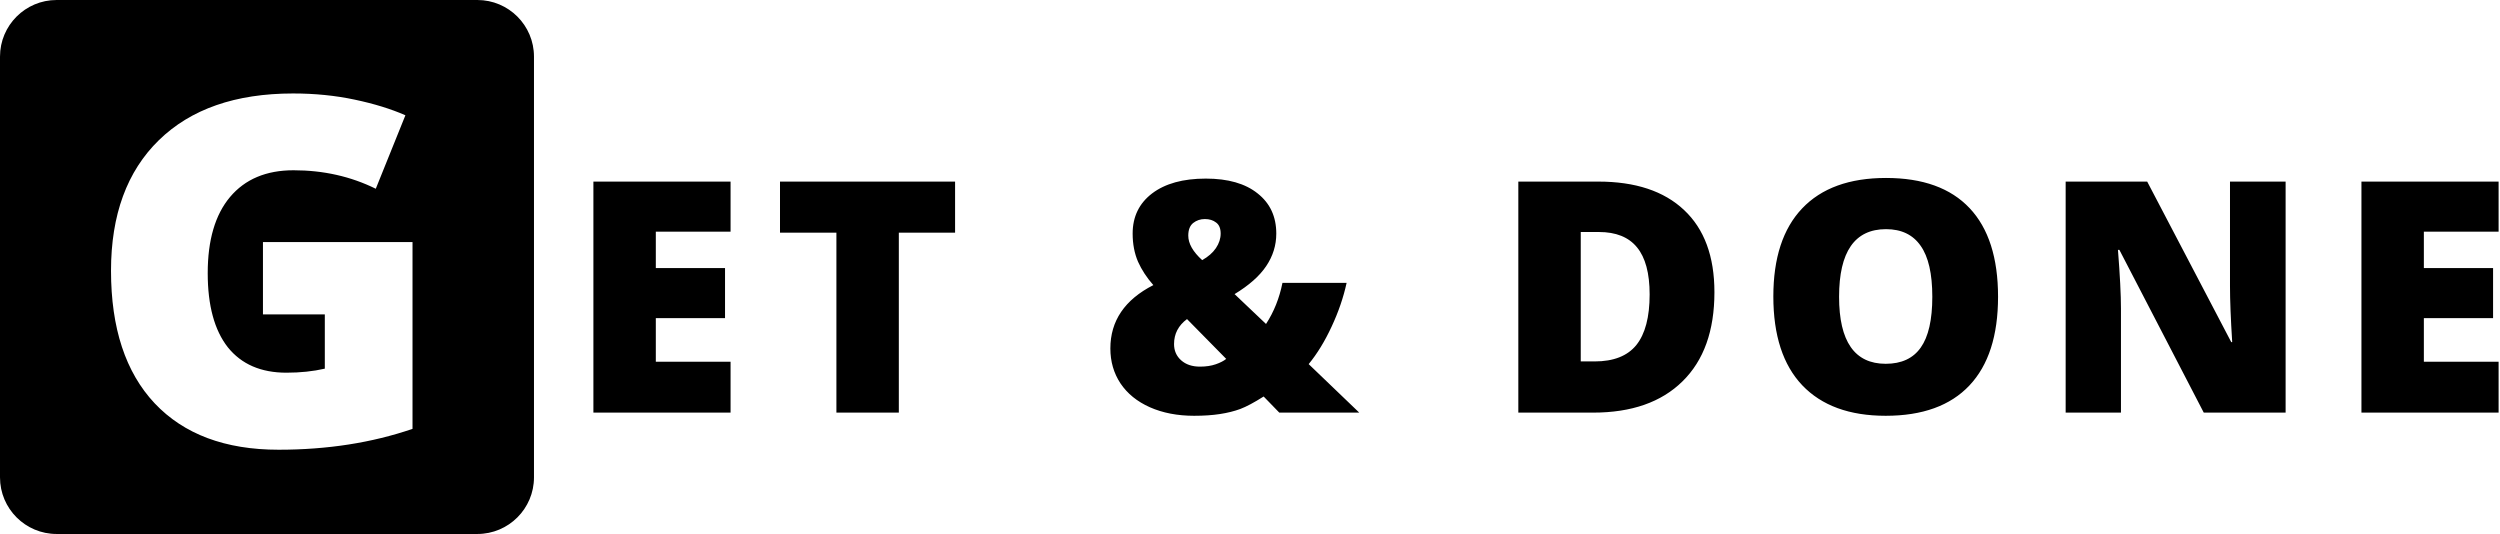
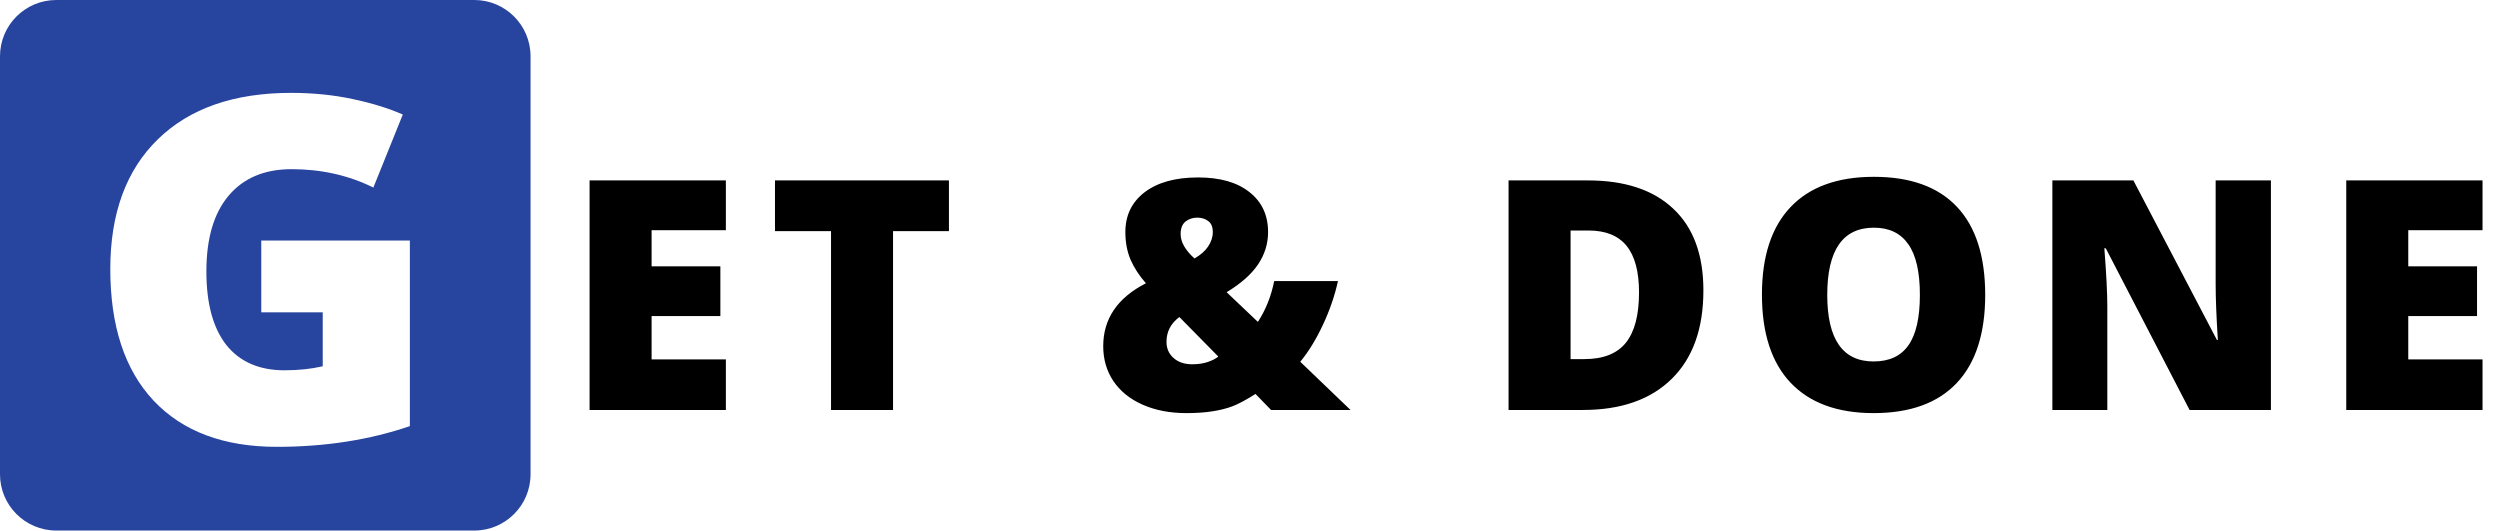
- <svg xmlns="http://www.w3.org/2000/svg" width="309" height="66" viewBox="0 0 309 66" fill="none">
-   <path fill-rule="evenodd" clip-rule="evenodd" d="M0 7C0 3.134 3.134 0 7 0H59C62.866 0 66 3.134 66 7V59C66 62.866 62.866 66 59 66H7C3.134 66 0 62.866 0 59V7ZM32.501 29.922H50.987V53.008C45.968 54.727 40.45 55.586 34.434 55.586C27.833 55.586 22.725 53.672 19.112 49.844C15.518 46.016 13.721 40.557 13.721 33.467C13.721 26.553 15.694 21.172 19.639 17.324C23.585 13.477 29.112 11.553 36.221 11.553C38.917 11.553 41.456 11.807 43.839 12.315C46.241 12.822 48.331 13.467 50.108 14.248L46.446 23.33C43.36 21.807 39.971 21.045 36.28 21.045C32.901 21.045 30.284 22.148 28.428 24.355C26.593 26.543 25.674 29.678 25.674 33.76C25.674 37.764 26.505 40.82 28.165 42.93C29.845 45.02 32.257 46.065 35.401 46.065C37.12 46.065 38.702 45.898 40.147 45.566V38.857H32.501V29.922ZM73.344 51H90.298V44.711H81.059V39.32H89.614V33.129H81.059V28.637H90.298V22.445H73.344V51ZM103.38 51H111.095V28.754H118.048V22.445H96.408V28.754H103.38V51ZM156.187 49.008L158.12 51H168.003L161.753 45.004C162.808 43.715 163.752 42.172 164.585 40.375C165.432 38.565 166.05 36.762 166.441 34.965H158.511C158.133 36.853 157.456 38.546 156.48 40.043L152.593 36.352C154.377 35.271 155.679 34.118 156.499 32.895C157.333 31.658 157.749 30.316 157.749 28.871C157.749 26.775 156.981 25.121 155.445 23.91C153.921 22.686 151.786 22.074 149.038 22.074C146.226 22.074 144.012 22.686 142.398 23.91C140.796 25.134 139.995 26.788 139.995 28.871C139.995 30.16 140.217 31.319 140.659 32.348C141.115 33.363 141.747 34.327 142.554 35.238C139.012 37.048 137.241 39.659 137.241 43.07C137.241 44.685 137.658 46.124 138.491 47.387C139.338 48.65 140.549 49.633 142.124 50.336C143.713 51.039 145.536 51.391 147.593 51.391C148.791 51.391 149.852 51.319 150.777 51.176C151.714 51.033 152.554 50.824 153.296 50.551C154.051 50.264 155.015 49.75 156.187 49.008ZM145.991 44.535C145.405 44.014 145.112 43.344 145.112 42.523C145.112 41.26 145.646 40.232 146.714 39.438L151.558 44.359C151.258 44.607 150.829 44.828 150.269 45.023C149.709 45.219 149.058 45.316 148.316 45.316C147.352 45.316 146.577 45.056 145.991 44.535ZM150.308 27.504C150.685 27.777 150.874 28.233 150.874 28.871C150.874 29.483 150.679 30.082 150.288 30.668C149.898 31.241 149.331 31.736 148.589 32.152C147.443 31.111 146.87 30.102 146.87 29.125C146.87 28.409 147.072 27.888 147.476 27.562C147.892 27.237 148.374 27.074 148.921 27.074C149.481 27.074 149.943 27.217 150.308 27.504ZM207.958 47.133C210.588 44.555 211.903 40.883 211.903 36.117C211.903 31.69 210.653 28.305 208.153 25.961C205.666 23.617 202.131 22.445 197.548 22.445H187.665V51H196.903C201.656 51 205.341 49.711 207.958 47.133ZM202.333 30.57C203.374 31.833 203.895 33.773 203.895 36.391C203.895 39.19 203.348 41.273 202.255 42.641C201.161 43.995 199.442 44.672 197.098 44.672H195.38V28.676H197.626C199.735 28.676 201.304 29.307 202.333 30.57ZM243.423 47.641C245.78 45.141 246.959 41.488 246.959 36.684C246.959 31.866 245.787 28.213 243.443 25.727C241.099 23.24 237.655 21.996 233.111 21.996C228.58 21.996 225.123 23.253 222.74 25.766C220.37 28.266 219.185 31.892 219.185 36.645C219.185 41.449 220.377 45.108 222.759 47.621C225.155 50.134 228.593 51.391 233.072 51.391C237.616 51.391 241.067 50.141 243.423 47.641ZM233.072 44.965C229.231 44.965 227.31 42.204 227.31 36.684C227.31 31.111 229.244 28.324 233.111 28.324C235.012 28.324 236.438 29.008 237.388 30.375C238.352 31.729 238.834 33.832 238.834 36.684C238.834 39.522 238.358 41.612 237.408 42.953C236.47 44.294 235.025 44.965 233.072 44.965ZM272.385 51H282.502V22.445H275.627V35.355C275.627 37.1 275.718 39.411 275.901 42.289H275.784L265.393 22.445H255.315V51H262.151V38.129C262.151 36.462 262.027 34.047 261.78 30.883H261.955L272.385 51ZM291.874 51H308.827V44.711H299.589V39.32H308.144V33.129H299.589V28.637H308.827V22.445H291.874V51Z" fill="black" />
+ <svg xmlns="http://www.w3.org/2000/svg" width="311" height="66" viewBox="0 0 311 66" fill="none">
+   <path fill-rule="evenodd" clip-rule="evenodd" d="M7 0C3.134 0 0 3.134 0 7V59C0 62.866 3.134 66 7 66H59C62.866 66 66 62.866 66 59V7C66 3.134 62.866 0 59 0H7ZM50.987 29.922H32.501V38.857H40.147V45.566C38.702 45.898 37.12 46.065 35.401 46.065C32.257 46.065 29.845 45.02 28.165 42.93C26.505 40.82 25.674 37.764 25.674 33.76C25.674 29.678 26.593 26.543 28.428 24.355C30.284 22.148 32.901 21.045 36.28 21.045C39.971 21.045 43.36 21.807 46.446 23.33L50.108 14.248C48.331 13.467 46.241 12.822 43.839 12.315C41.456 11.807 38.917 11.553 36.221 11.553C29.112 11.553 23.585 13.477 19.639 17.324C15.694 21.172 13.721 26.553 13.721 33.467C13.721 40.557 15.518 46.016 19.112 49.844C22.725 53.672 27.833 55.586 34.434 55.586C40.45 55.586 45.968 54.727 50.987 53.008V29.922Z" fill="#27449F" />
+   <path d="M90.298 51H73.344V22.445H90.298V28.637H81.059V33.129H89.614V39.32H81.059V44.711H90.298V51ZM111.095 51H103.38V28.754H96.408V22.445H118.048V28.754H111.095V51ZM158.12 51L156.187 49.008C155.015 49.75 154.051 50.264 153.296 50.551C152.554 50.824 151.714 51.033 150.777 51.176C149.852 51.319 148.791 51.391 147.593 51.391C145.536 51.391 143.713 51.039 142.124 50.336C140.549 49.633 139.338 48.65 138.491 47.387C137.658 46.124 137.241 44.685 137.241 43.07C137.241 39.659 139.012 37.048 142.554 35.238C141.747 34.327 141.115 33.363 140.659 32.348C140.217 31.319 139.995 30.16 139.995 28.871C139.995 26.788 140.796 25.134 142.398 23.91C144.012 22.686 146.226 22.074 149.038 22.074C151.786 22.074 153.921 22.686 155.445 23.91C156.981 25.121 157.749 26.775 157.749 28.871C157.749 30.316 157.333 31.658 156.499 32.895C155.679 34.118 154.377 35.271 152.593 36.352L156.48 40.043C157.456 38.546 158.133 36.853 158.511 34.965H166.441C166.05 36.762 165.432 38.565 164.585 40.375C163.752 42.172 162.808 43.715 161.753 45.004L168.003 51H158.12ZM145.112 42.523C145.112 43.344 145.405 44.014 145.991 44.535C146.577 45.056 147.352 45.316 148.316 45.316C149.058 45.316 149.709 45.219 150.269 45.023C150.829 44.828 151.258 44.607 151.558 44.359L146.714 39.438C145.646 40.232 145.112 41.26 145.112 42.523ZM150.874 28.871C150.874 28.233 150.685 27.777 150.308 27.504C149.943 27.217 149.481 27.074 148.921 27.074C148.374 27.074 147.892 27.237 147.476 27.562C147.072 27.888 146.87 28.409 146.87 29.125C146.87 30.102 147.443 31.111 148.589 32.152C149.331 31.736 149.898 31.241 150.288 30.668C150.679 30.082 150.874 29.483 150.874 28.871ZM211.903 36.117C211.903 40.883 210.588 44.555 207.958 47.133C205.341 49.711 201.656 51 196.903 51H187.665V22.445H197.548C202.131 22.445 205.666 23.617 208.153 25.961C210.653 28.305 211.903 31.69 211.903 36.117ZM203.895 36.391C203.895 33.773 203.374 31.833 202.333 30.57C201.304 29.307 199.735 28.676 197.626 28.676H195.38V44.672H197.098C199.442 44.672 201.161 43.995 202.255 42.641C203.348 41.273 203.895 39.19 203.895 36.391ZM246.959 36.684C246.959 41.488 245.78 45.141 243.423 47.641C241.067 50.141 237.616 51.391 233.072 51.391C228.593 51.391 225.155 50.134 222.759 47.621C220.377 45.108 219.185 41.449 219.185 36.645C219.185 31.892 220.37 28.266 222.74 25.766C225.123 23.253 228.58 21.996 233.111 21.996C237.655 21.996 241.099 23.24 243.443 25.727C245.787 28.213 246.959 31.866 246.959 36.684ZM227.31 36.684C227.31 42.204 229.231 44.965 233.072 44.965C235.025 44.965 236.47 44.294 237.408 42.953C238.358 41.612 238.834 39.522 238.834 36.684C238.834 33.832 238.352 31.729 237.388 30.375C236.438 29.008 235.012 28.324 233.111 28.324C229.244 28.324 227.31 31.111 227.31 36.684ZM282.502 51H272.385L261.955 30.883H261.78C262.027 34.047 262.151 36.462 262.151 38.129V51H255.315V22.445H265.393L275.784 42.289H275.901C275.718 39.411 275.627 37.1 275.627 35.355V22.445H282.502V51ZM308.827 51H291.874V22.445H308.827V28.637H299.589V33.129H308.144V39.32H299.589V44.711H308.827V51Z" fill="black" />
</svg>
